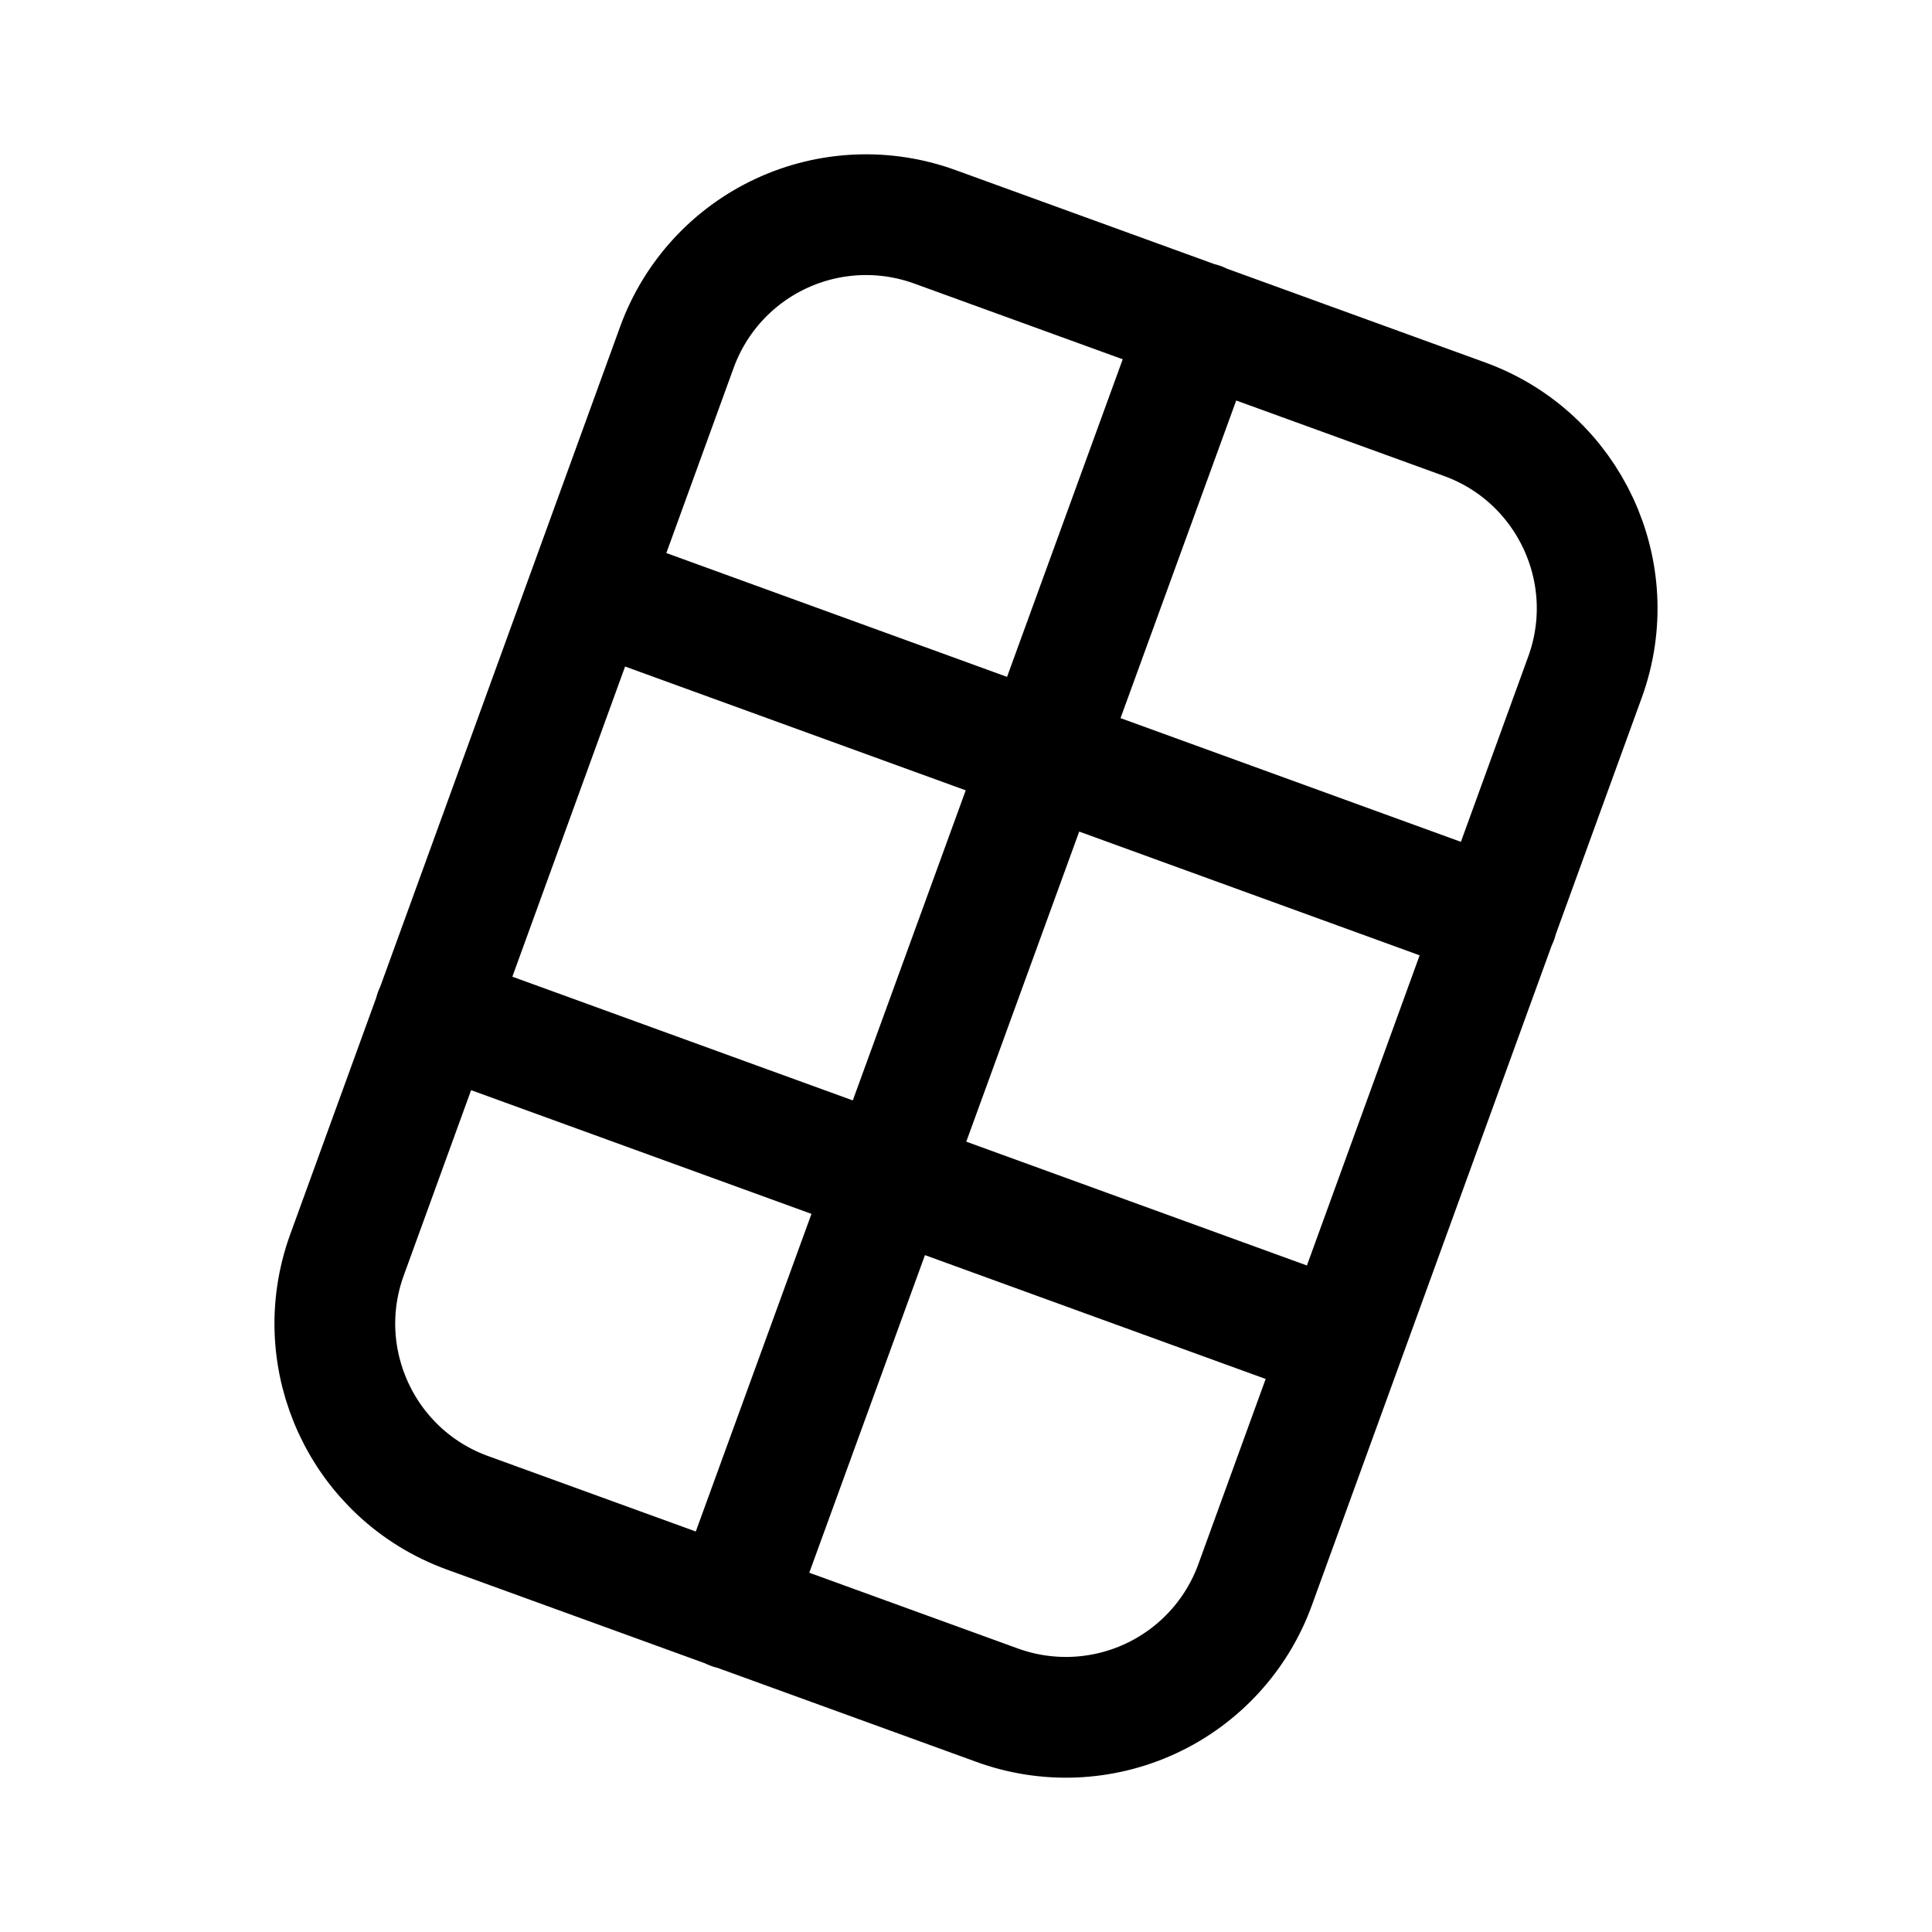
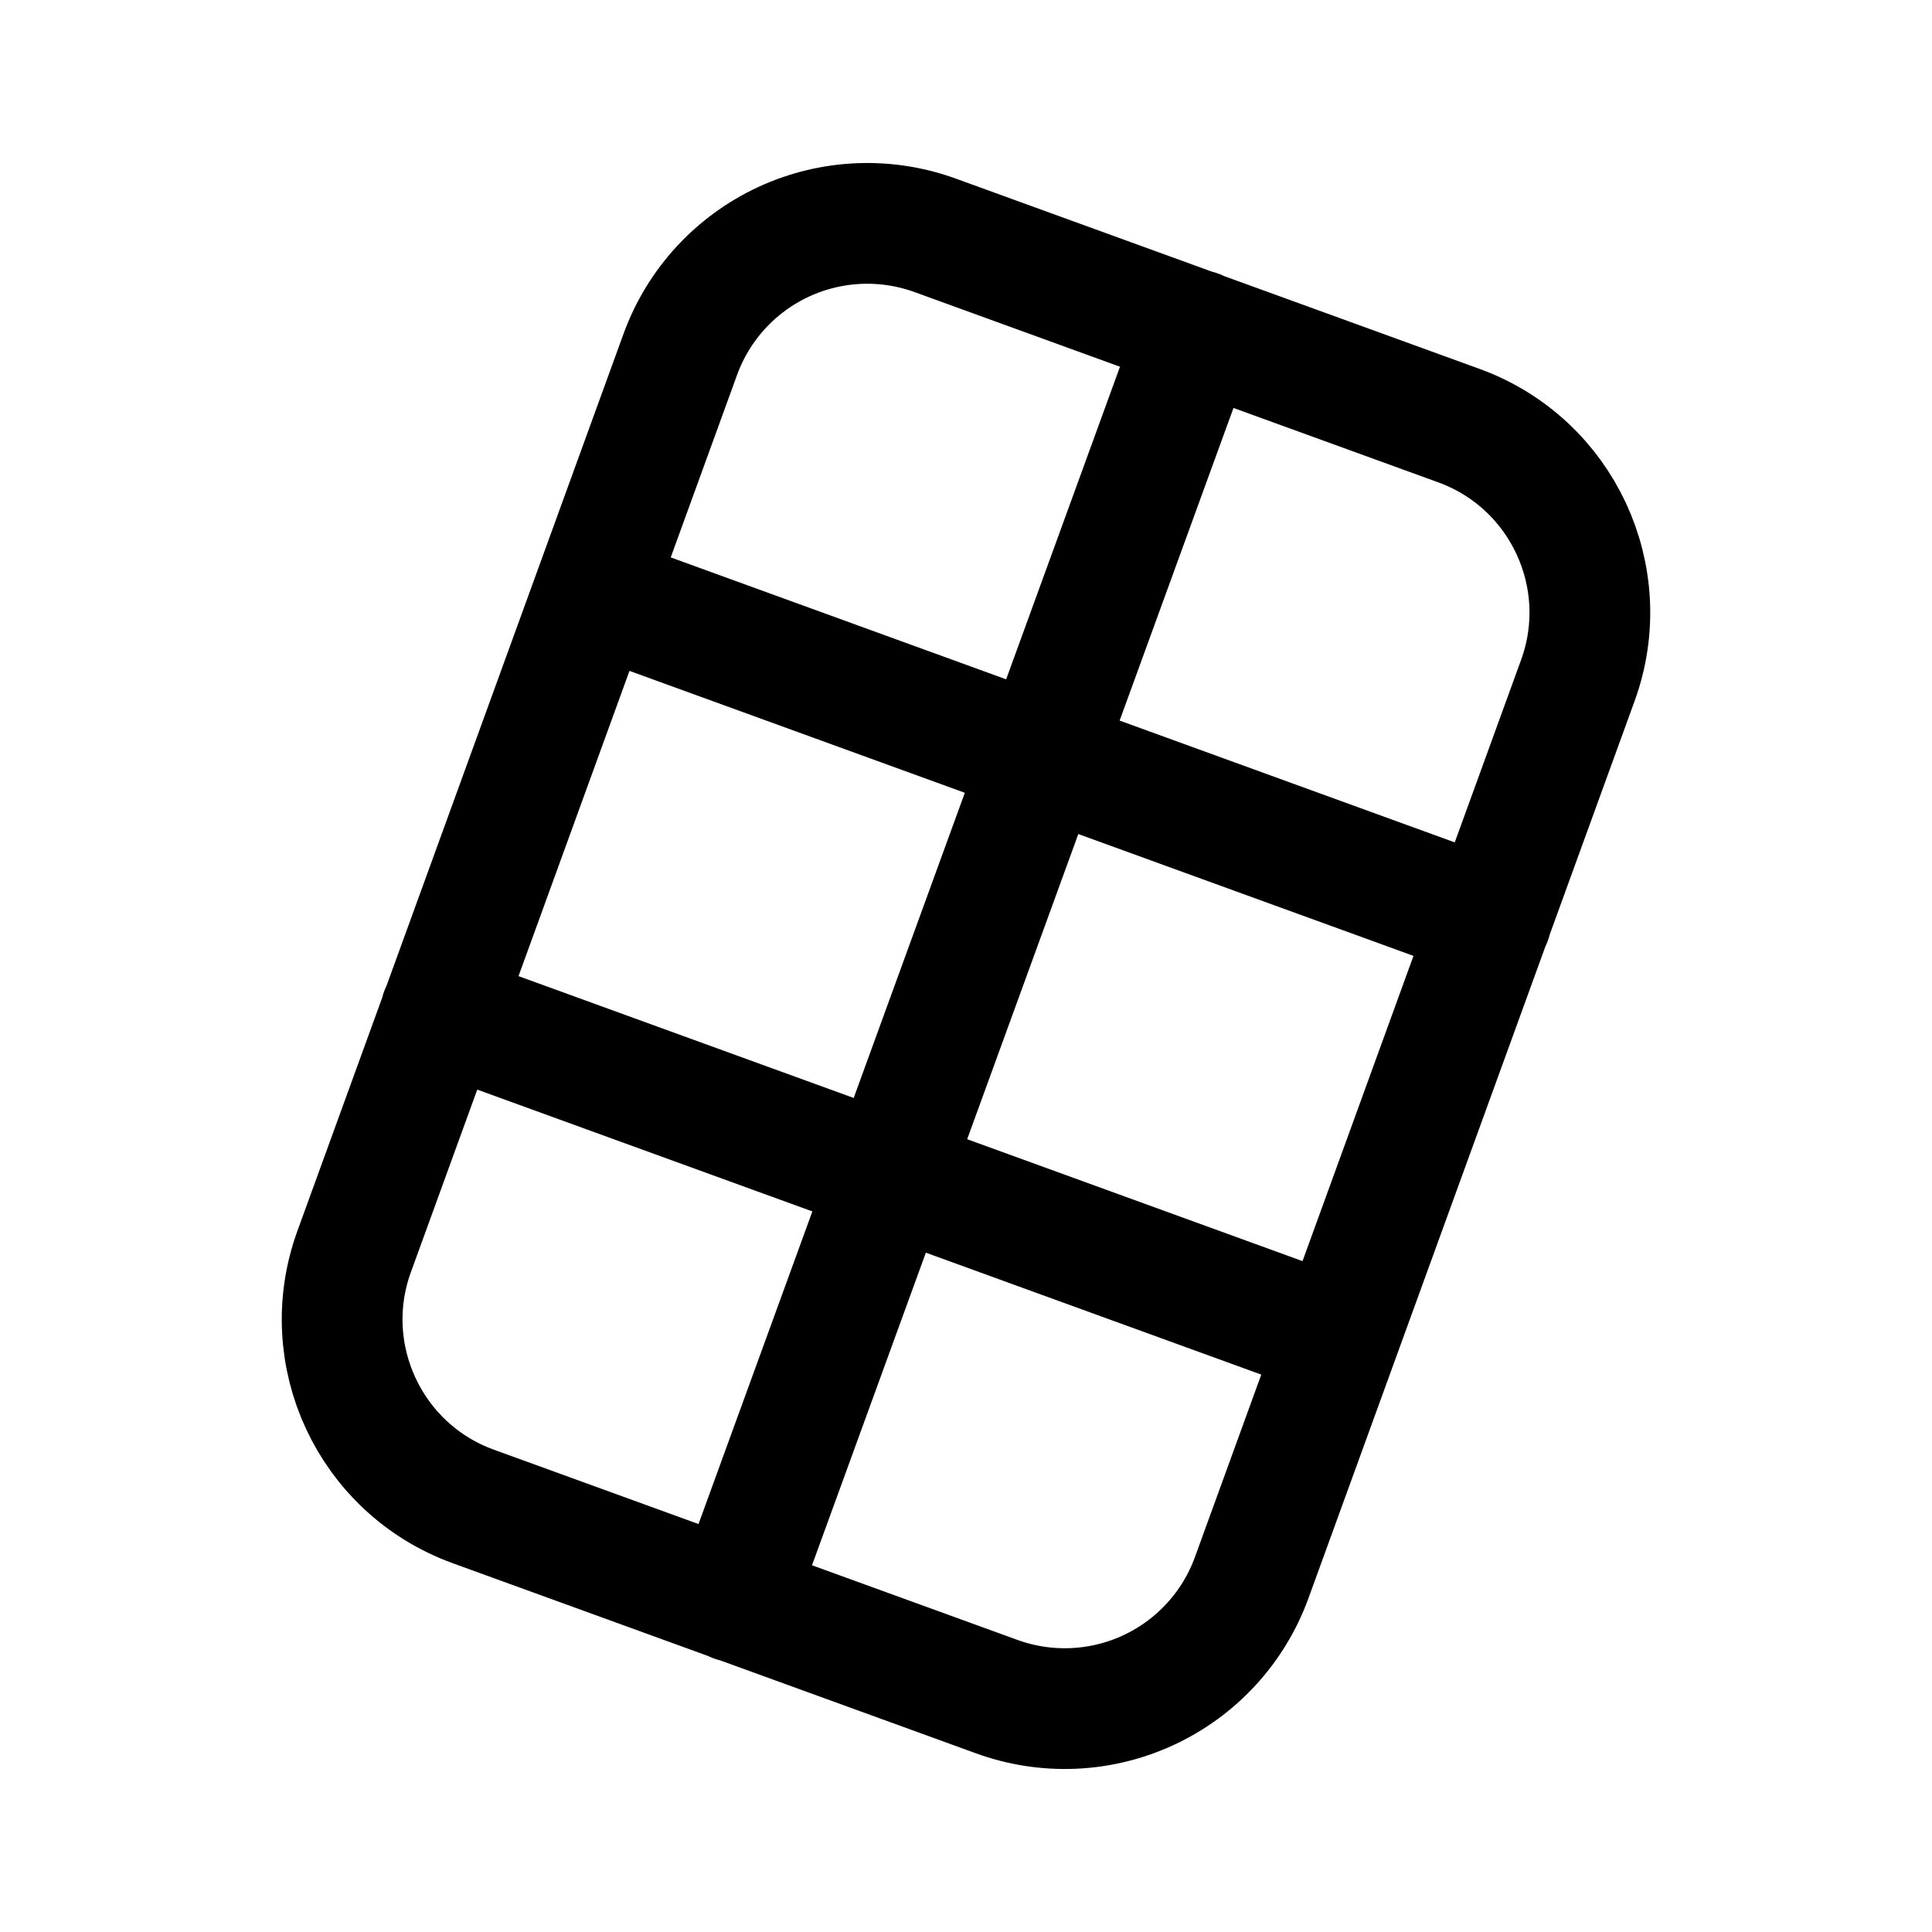
<svg xmlns="http://www.w3.org/2000/svg" viewBox="0 0 24 24" fill="none" stroke="currentColor" stroke-width="1.5" stroke-linecap="round" stroke-linejoin="round">
-   <path d="M11.62 2.82L18.2 5.21A2.5 2.5 0 0 1 19.69 8.41L15.59 19.69A2.5 2.5 0 0 1 12.38 21.18L5.8 18.79A2.5 2.5 0 0 1 4.31 15.59L8.41 4.31A2.5 2.5 0 0 1 11.62 2.82ZM7.32 7.32L18.6 11.42M5.4 12.58L16.68 16.68M14.91 4.01L9.09 19.99" />
+   <path d="M11.624 2.926L18.128 5.289A2.471 2.471 0 0 1 19.601 8.452L15.548 19.601A2.471 2.471 0 0 1 12.376 21.074L5.872 18.711A2.471 2.471 0 0 1 4.399 15.548L8.452 4.399A2.471 2.471 0 0 1 11.624 2.926ZM7.374 7.374L18.524 11.427M5.476 12.573L16.626 16.626M14.876 4.103L9.124 19.897" />
</svg>
